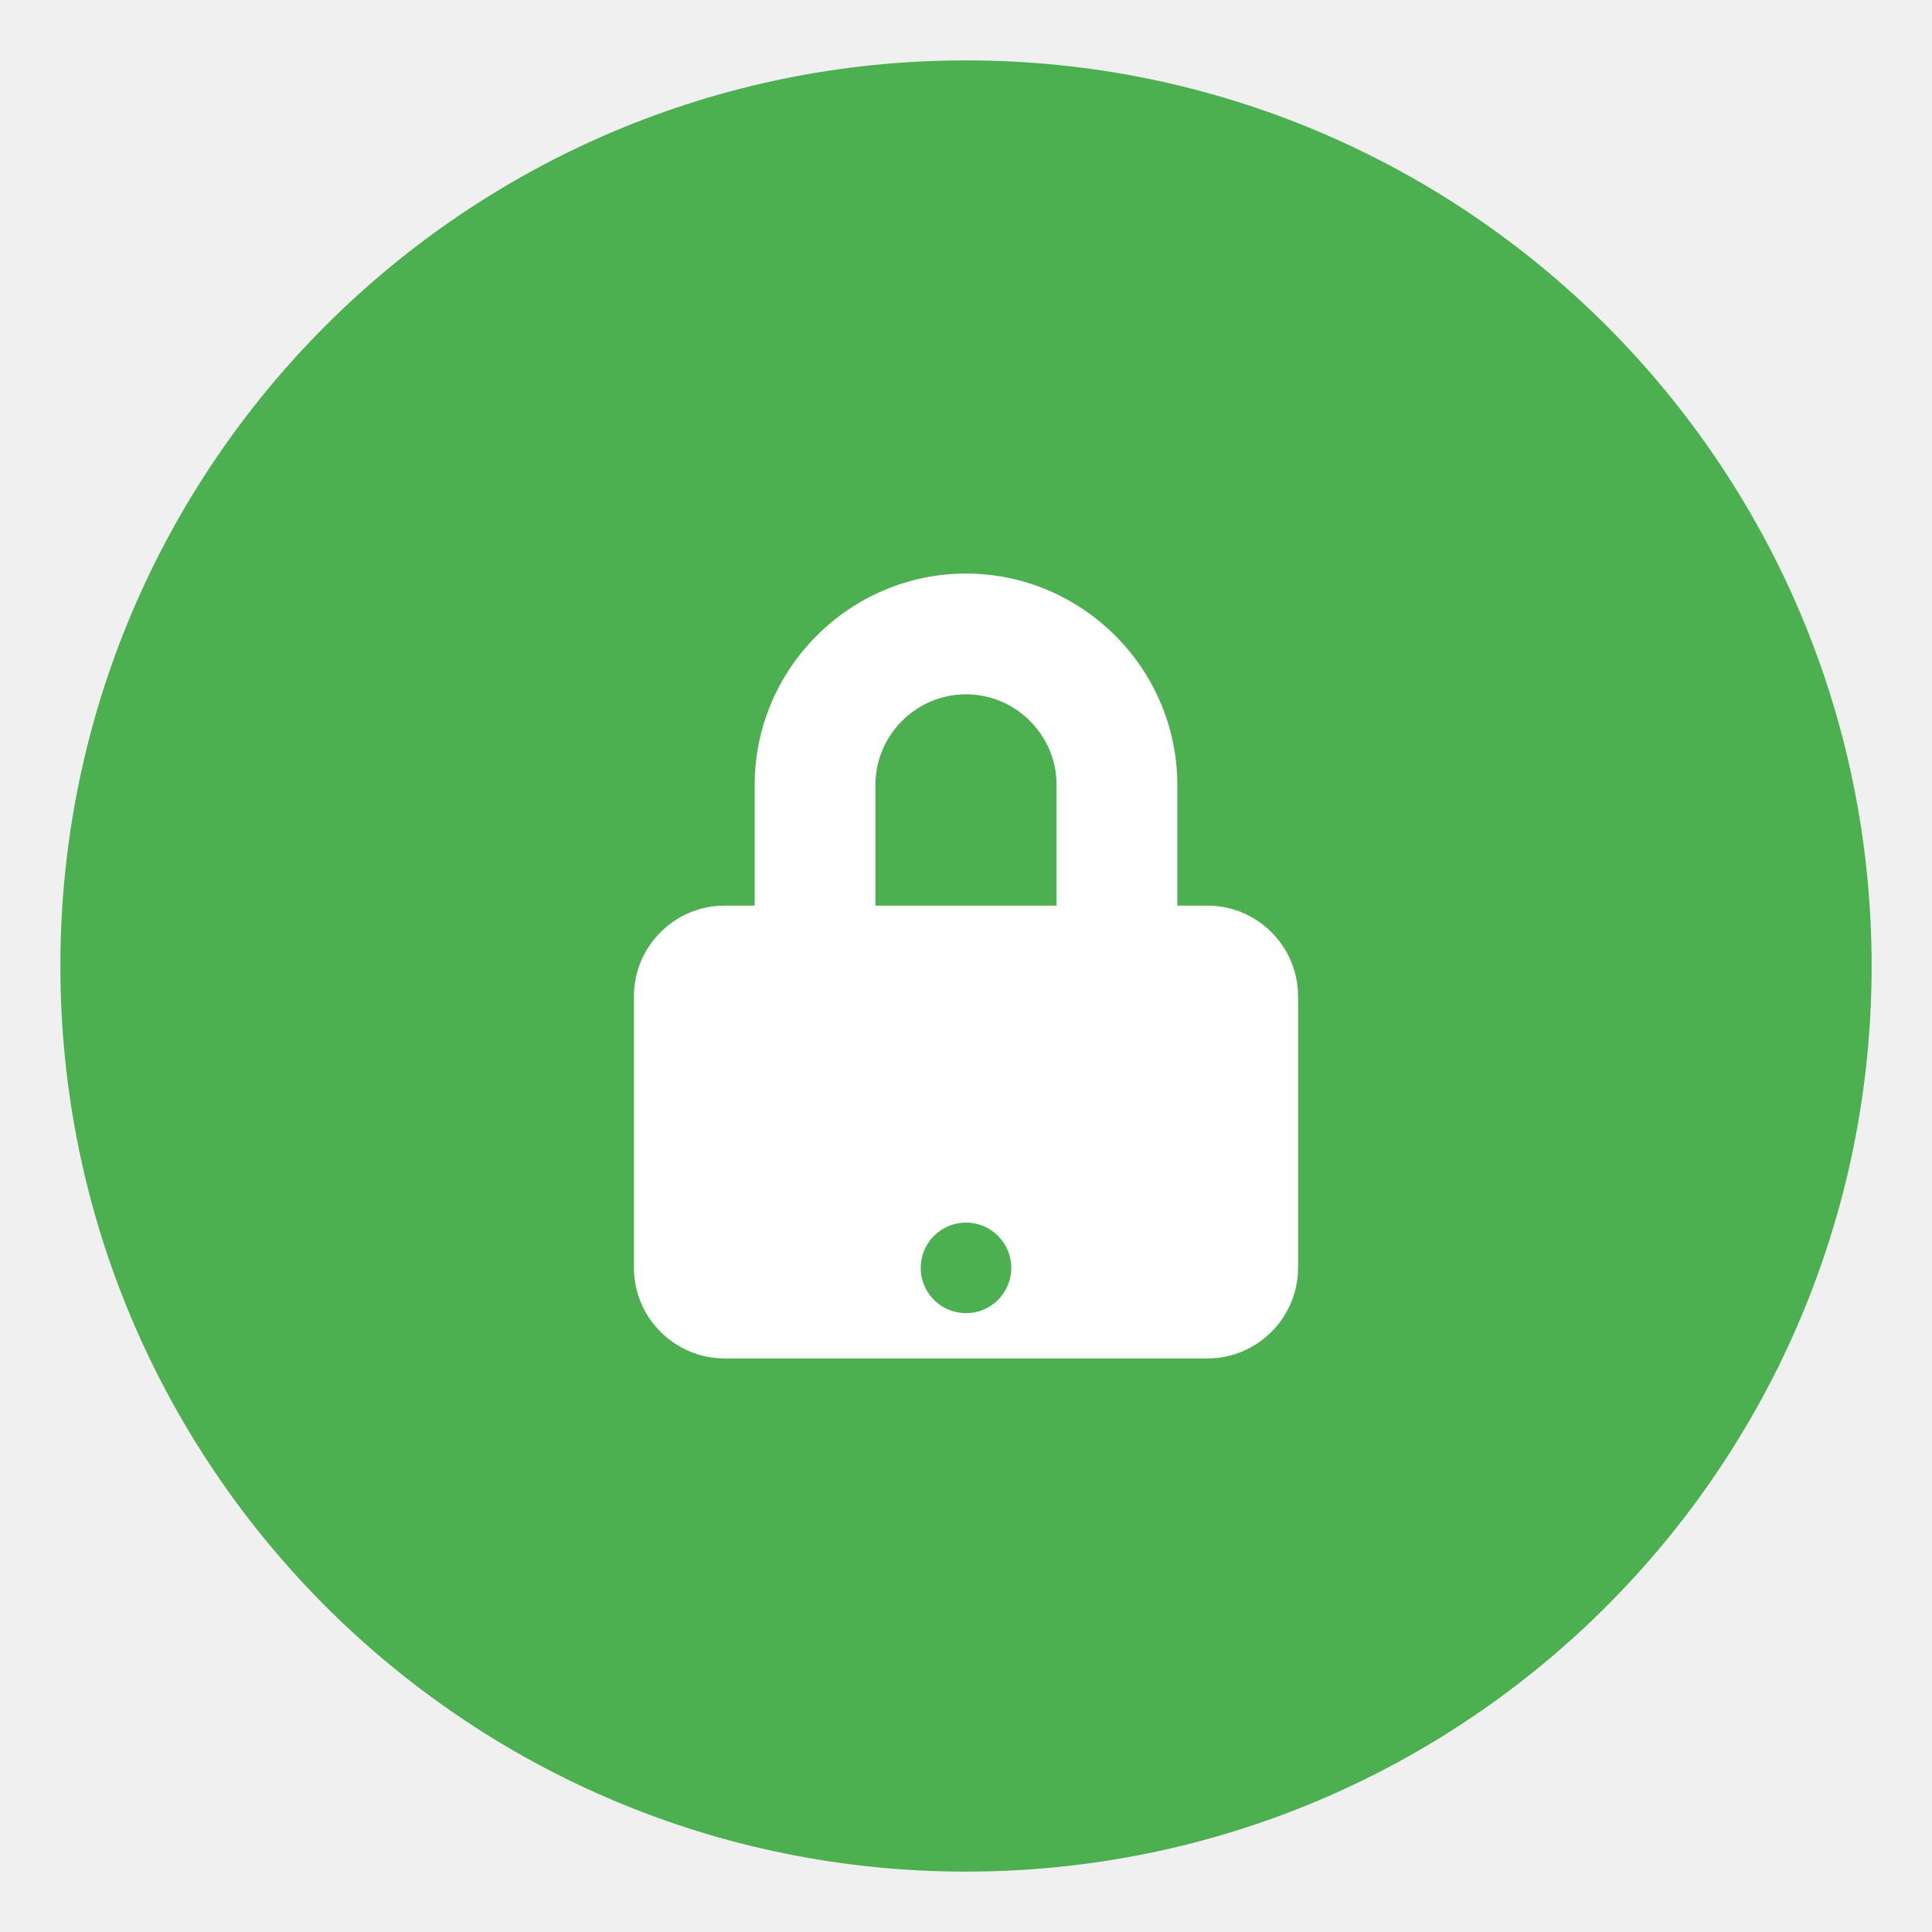
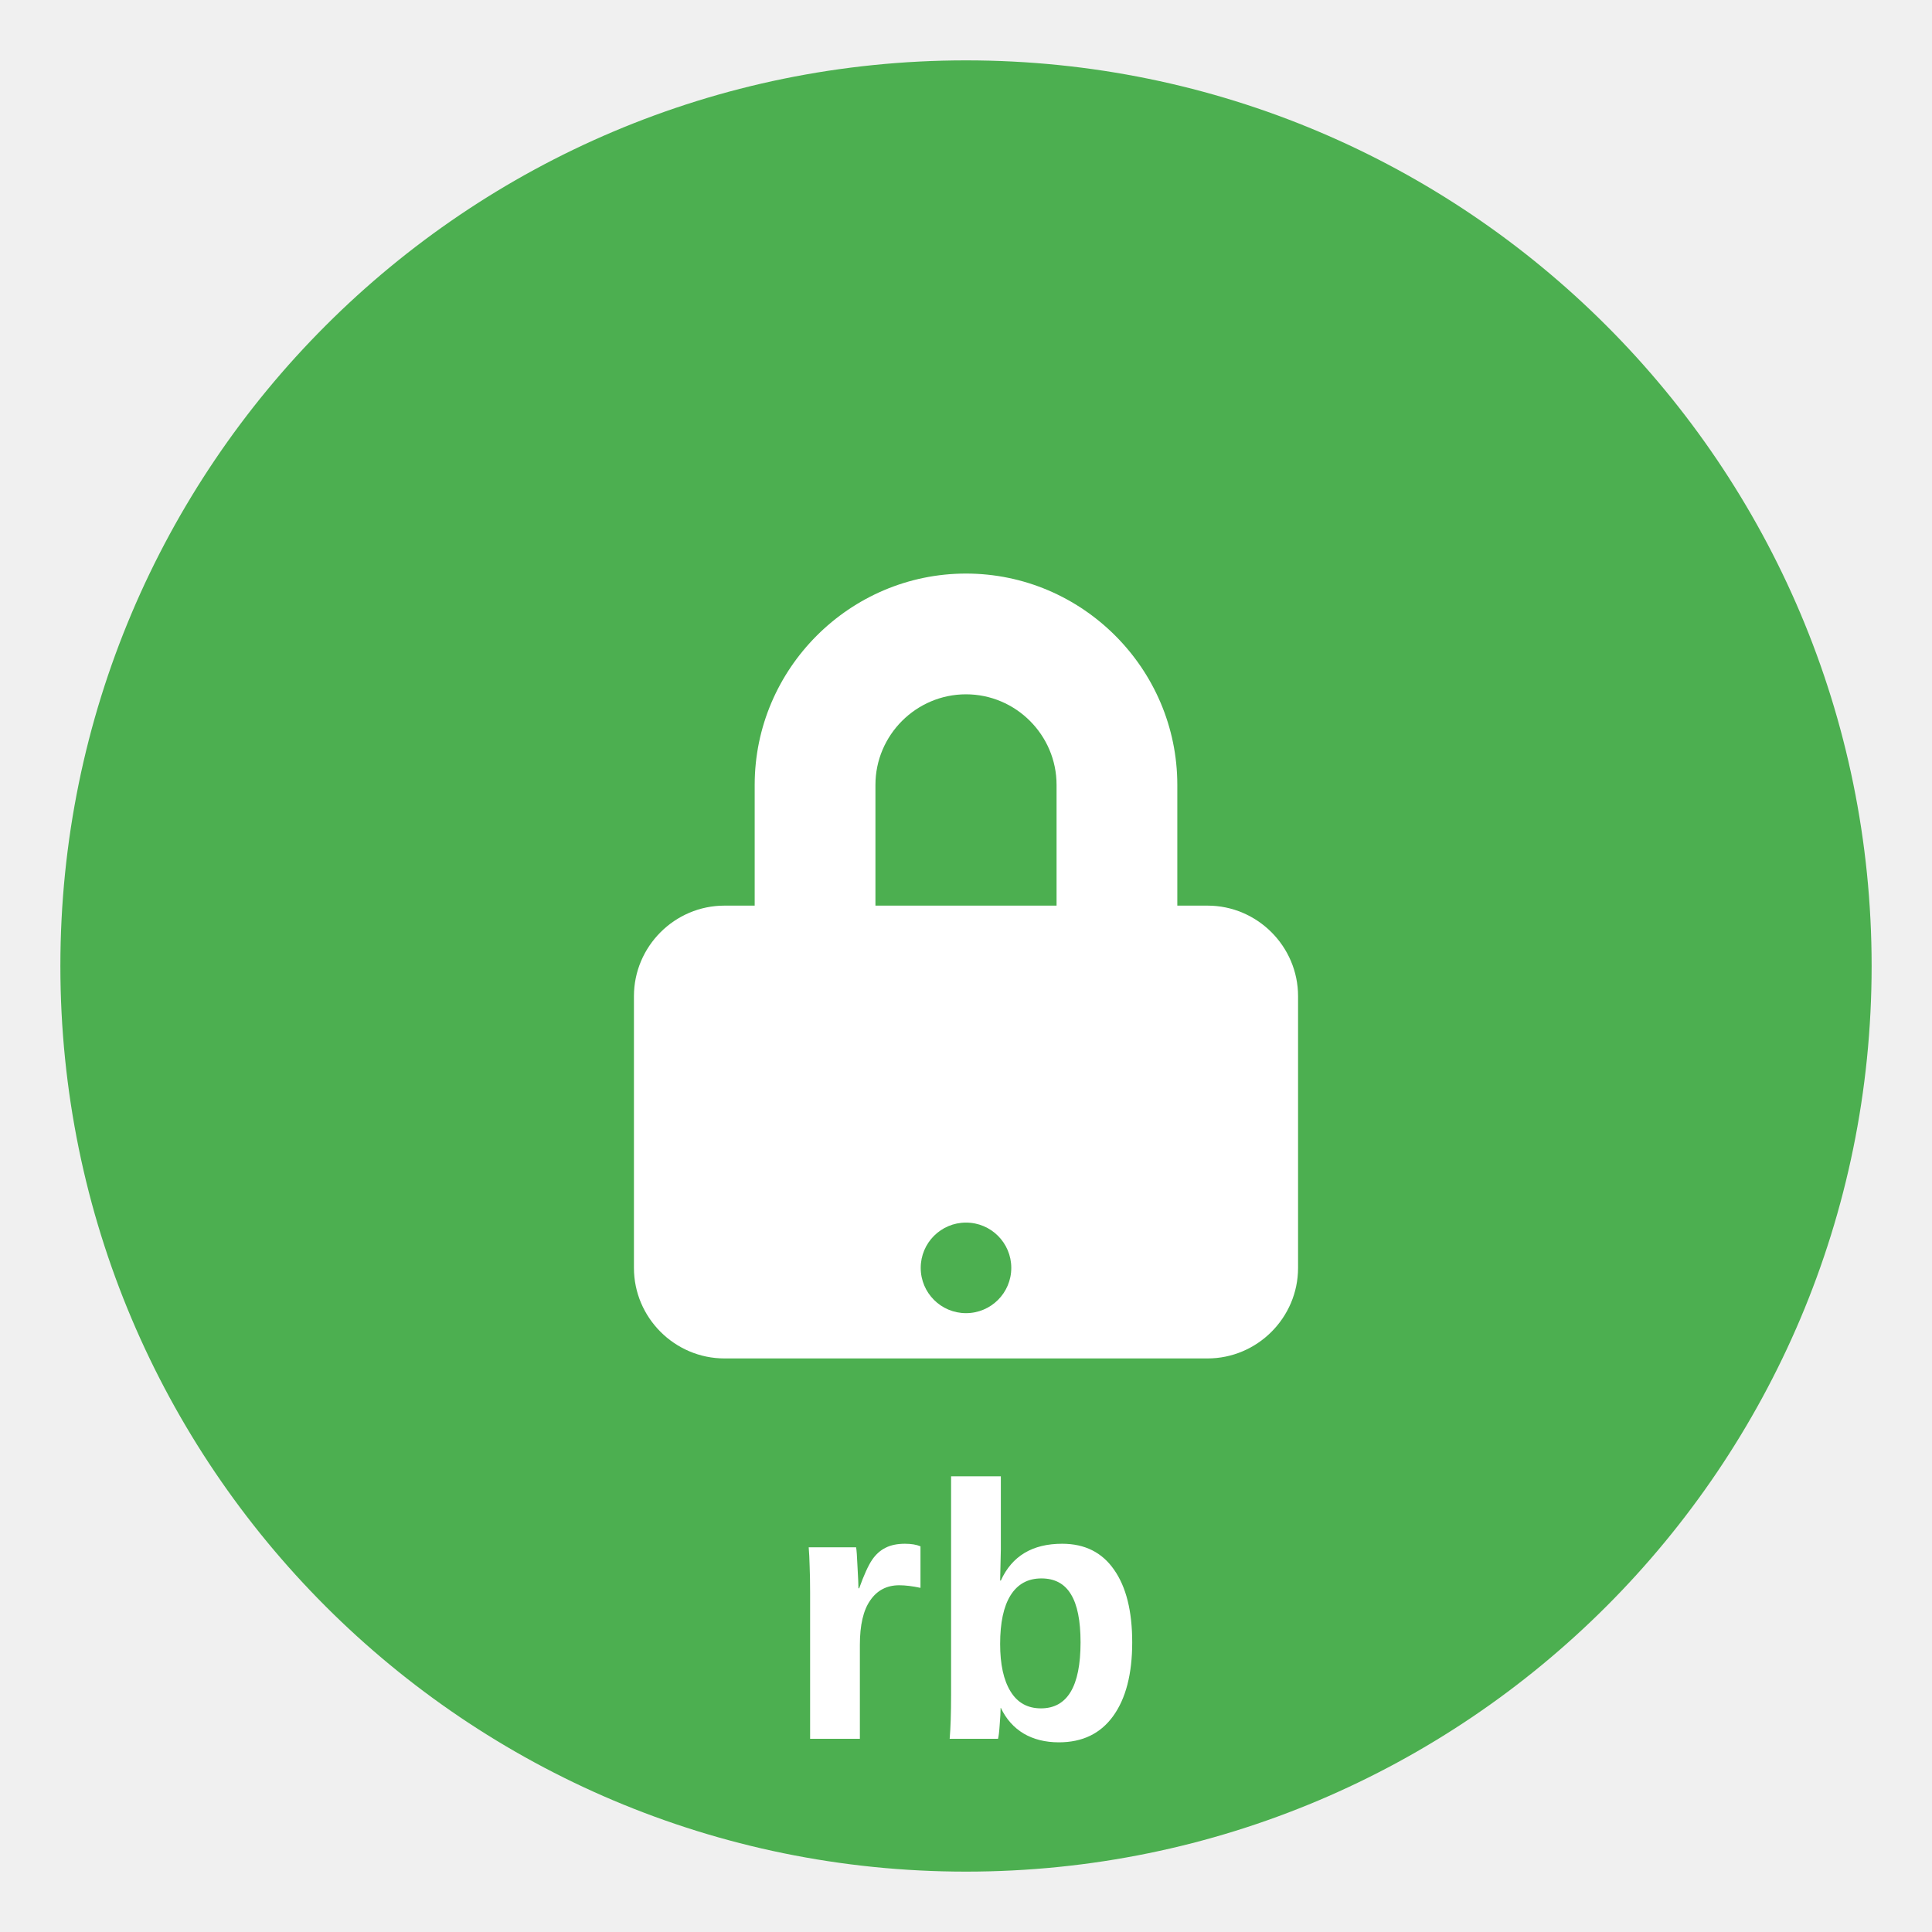
<svg xmlns="http://www.w3.org/2000/svg" width="128" height="128" viewBox="0 0 128 128">
  <circle cx="64" cy="64" r="60" fill="#4CAF50" />
  <path fill="#FFFFFF" d="M64 38c-7.7 0-14 6.3-14 14v8h-2c-3.3 0-6 2.7-6 6v18c0 3.3 2.7 6 6 6h32c3.3 0 6-2.7 6-6V66c0-3.3-2.7-6-6-6h-2v-8c0-7.7-6.3-14-14-14zm0 8c3.3 0 6 2.7 6 6v8H58v-8c0-3.3 2.7-6 6-6z" />
  <circle cx="64" cy="84" r="3" fill="#4CAF50" />
+   <text x="50%" y="90%" text-anchor="middle" font-size="24" fill="#FFFFFF" font-family="Arial" font-weight="bold">rb</text>
</svg>
